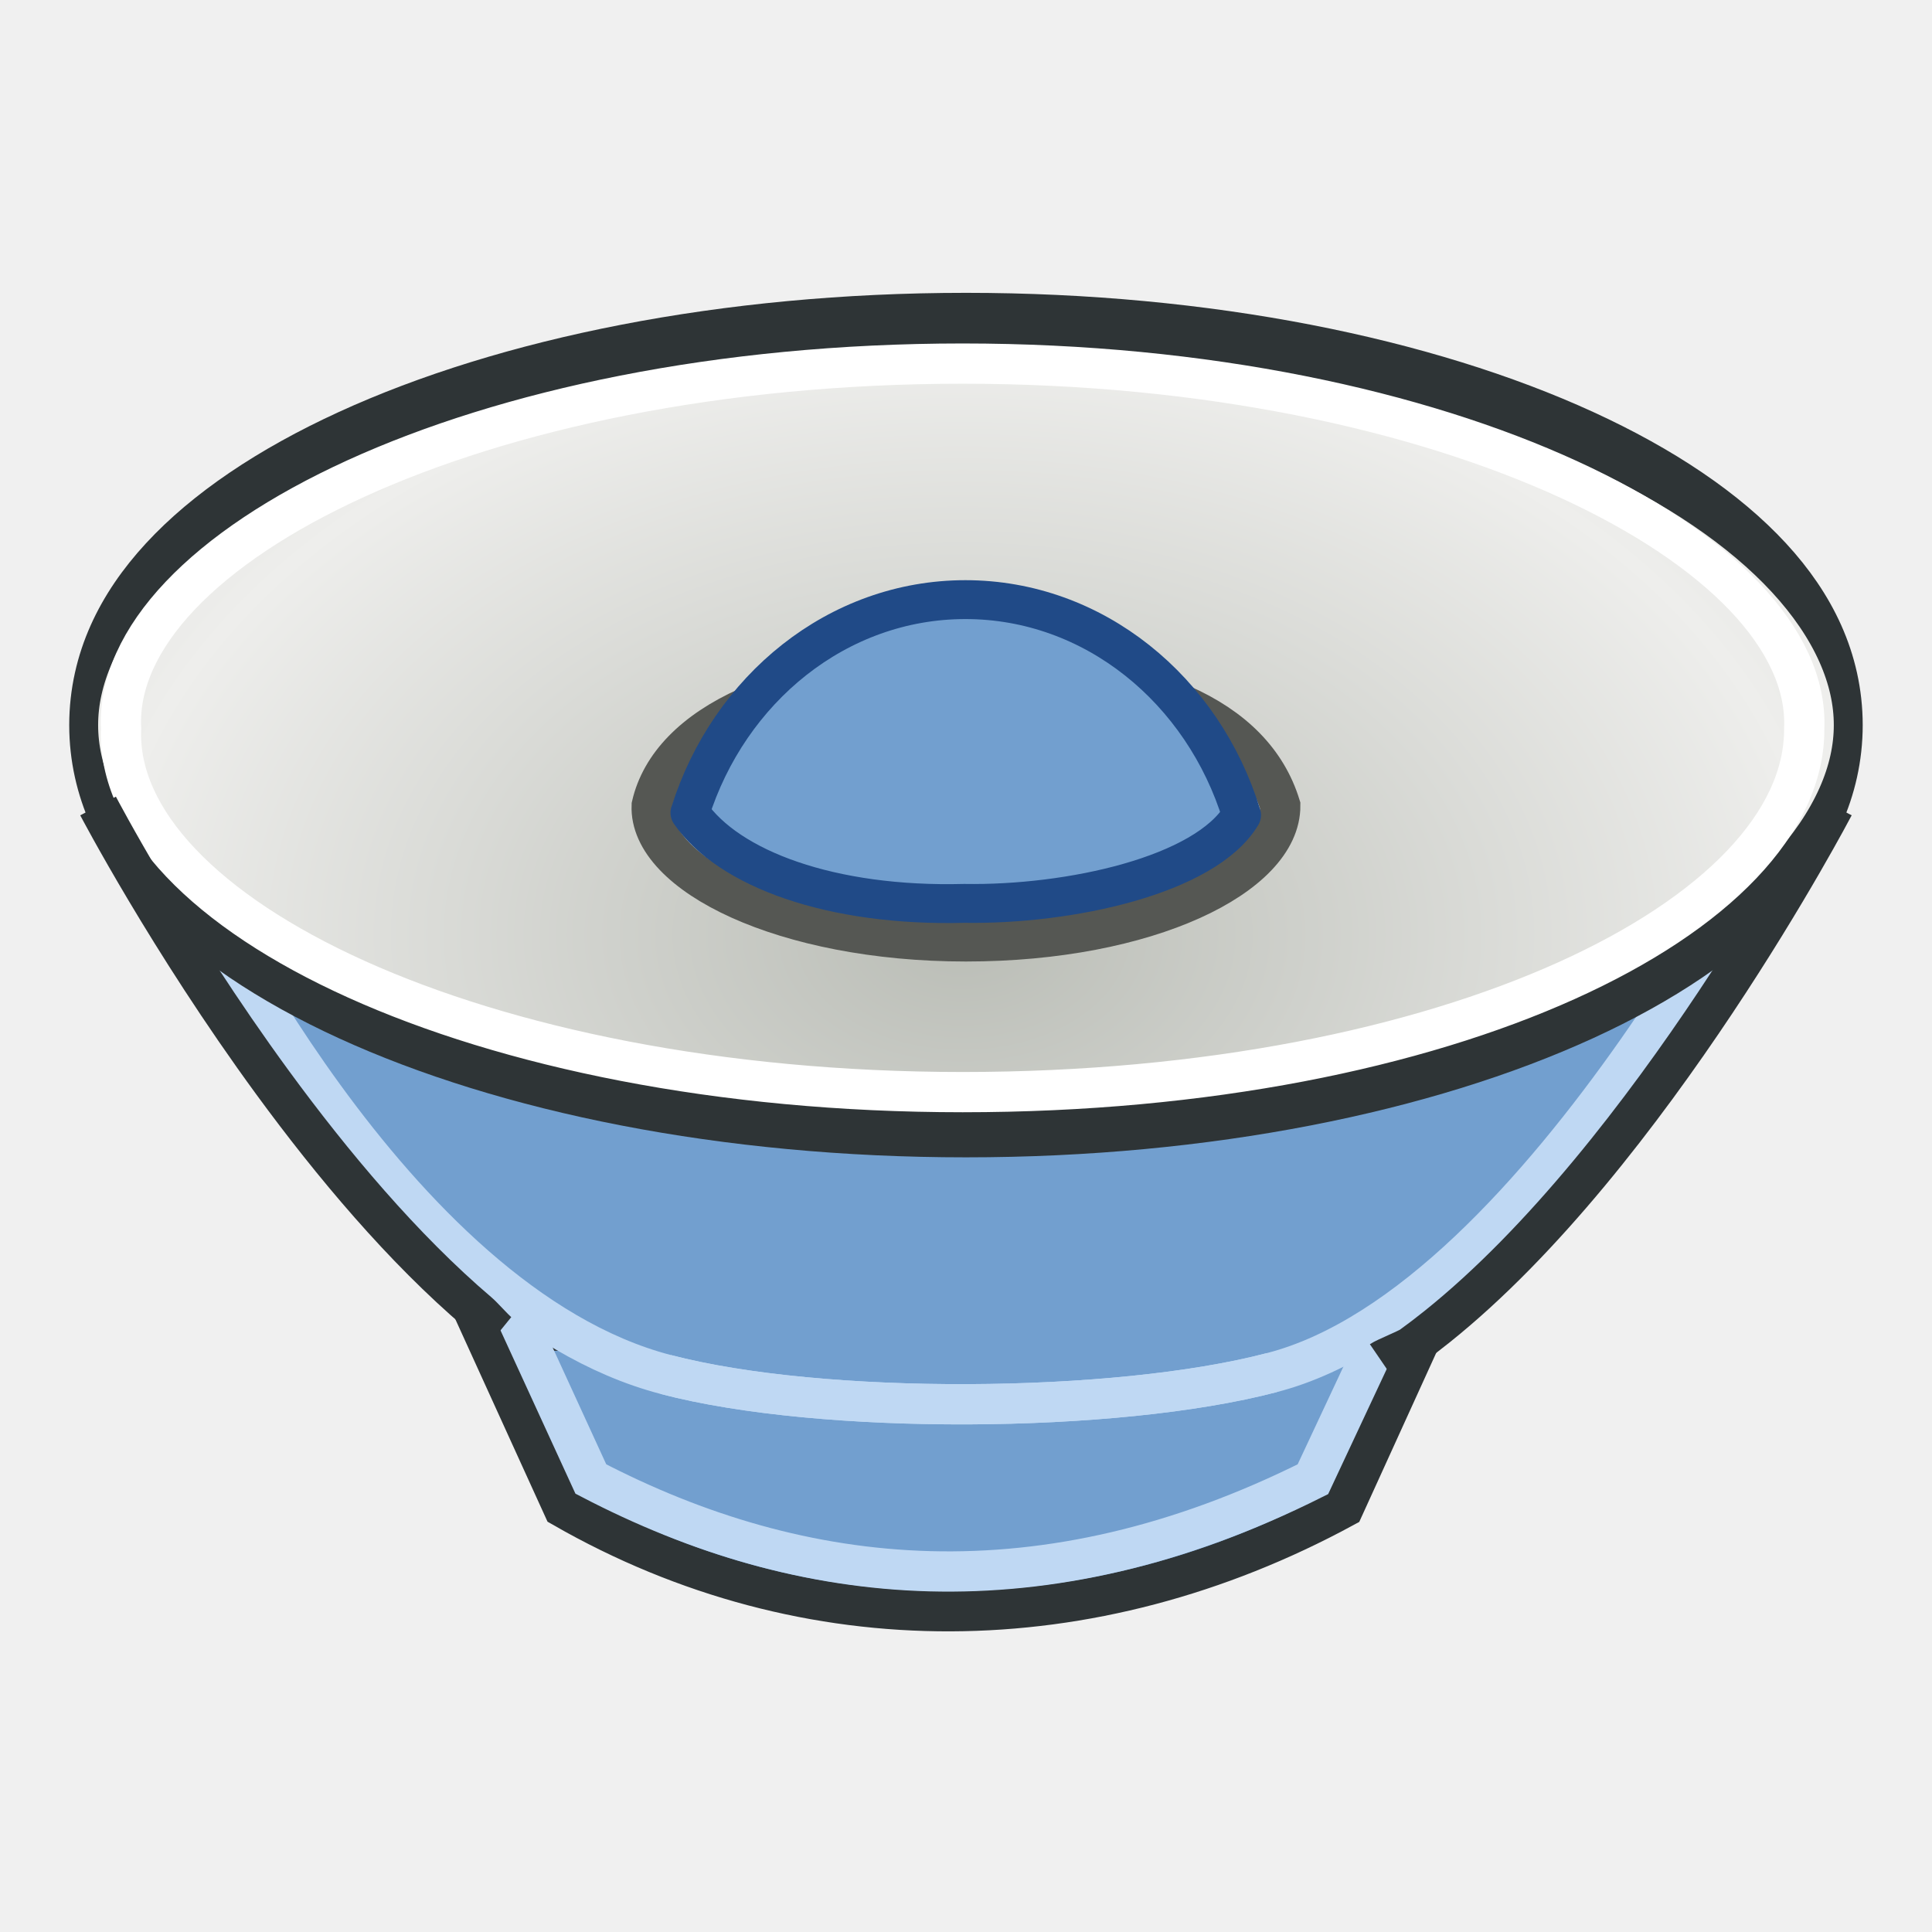
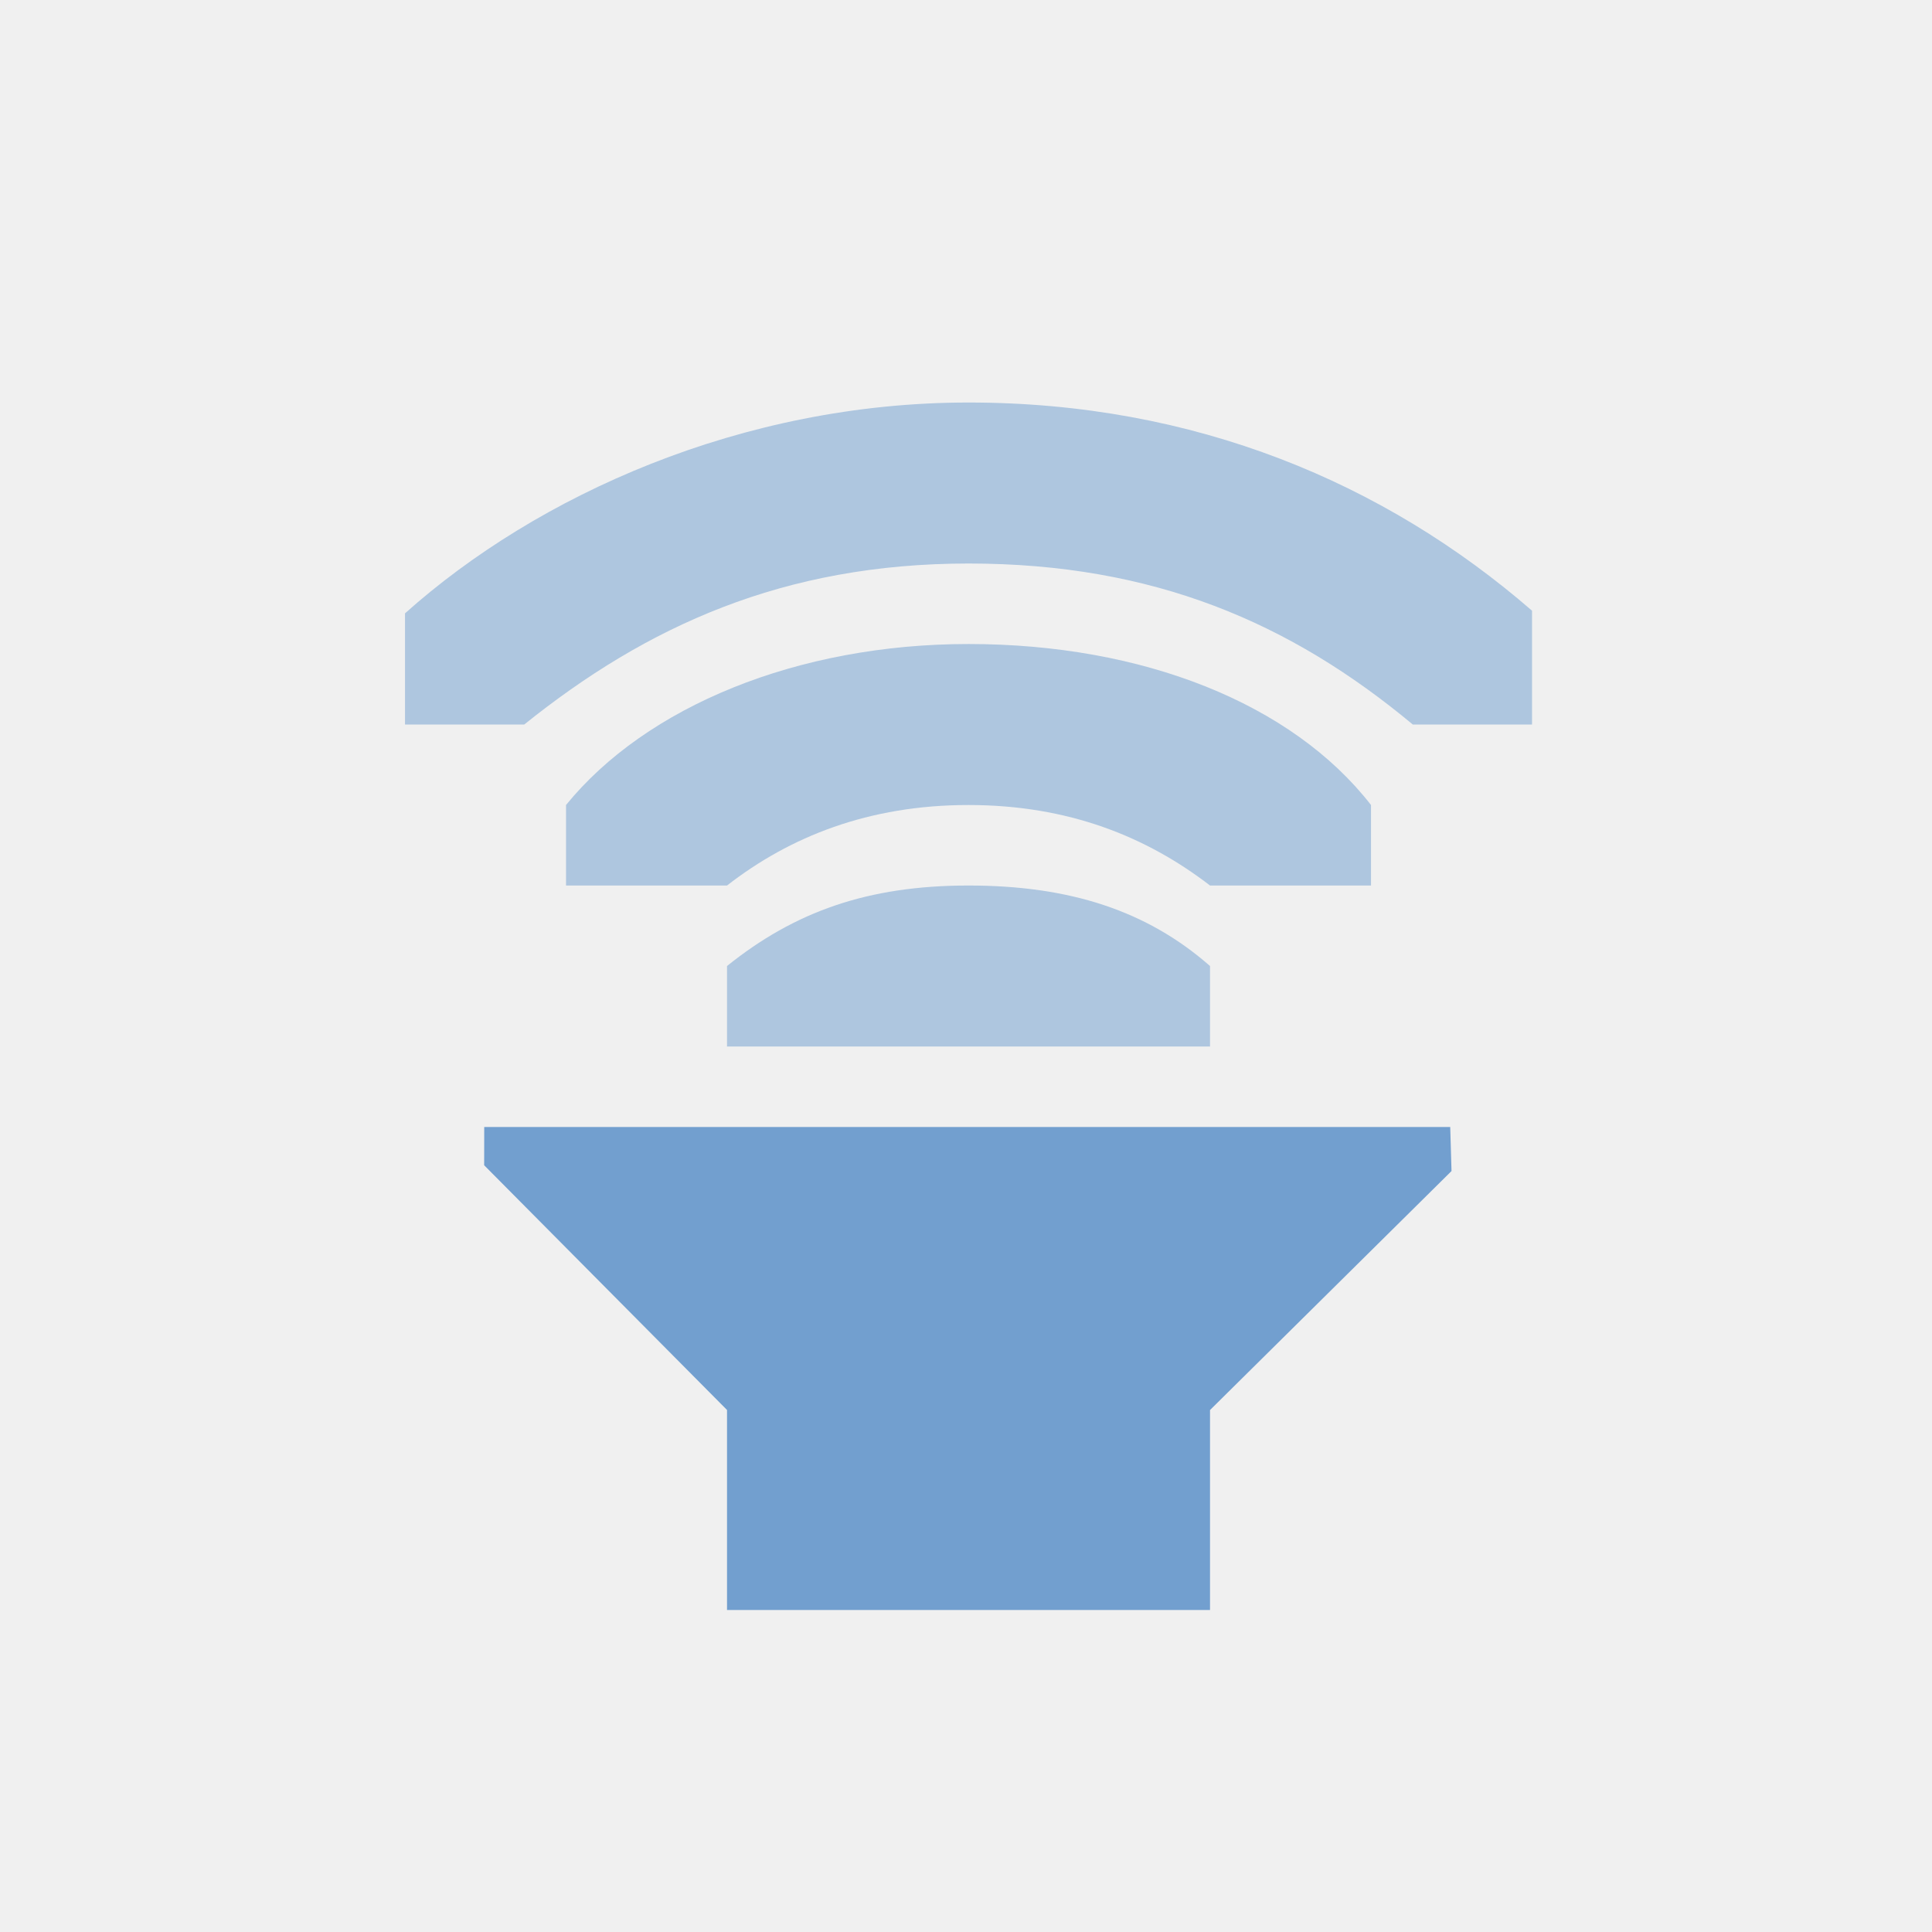
<svg xmlns="http://www.w3.org/2000/svg" xmlns:xlink="http://www.w3.org/1999/xlink" width="48" height="48" id="svg2643" version="1.0">
  <defs id="defs2645">
-     <linearGradient id="linearGradient3529">
-       <stop id="stop3531" offset="0" style="stop-color:#fefefe;stop-opacity:1;" />
-       <stop id="stop3533" offset="1" style="stop-color:#e8e7e6;stop-opacity:1;" />
-     </linearGradient>
    <linearGradient id="linearGradient4389">
      <stop style="stop-color:#555753;stop-opacity:1;" offset="0" id="stop4391" />
      <stop id="stop4393" offset="1" style="stop-color:#eeeeec;stop-opacity:1;" />
    </linearGradient>
    <linearGradient id="linearGradient4325">
      <stop id="stop4327" offset="0" style="stop-color:#2e3436;stop-opacity:1;" />
      <stop style="stop-color:#eeeeec;stop-opacity:1;" offset="1" id="stop4329" />
    </linearGradient>
    <linearGradient id="linearGradient21608">
      <stop style="stop-color:#888a85;stop-opacity:1" offset="0" id="stop21610" />
      <stop style="stop-color:#2e3436;stop-opacity:1" offset="1" id="stop21612" />
    </linearGradient>
    <linearGradient id="linearGradient15341">
      <stop style="stop-color:#888a85;stop-opacity:1" offset="0" id="stop15343" />
      <stop style="stop-color:#555753;stop-opacity:1" offset="1" id="stop15345" />
    </linearGradient>
    <linearGradient id="linearGradient6371">
      <stop style="stop-color:#888a85;stop-opacity:1" offset="0" id="stop6373" />
      <stop style="stop-color:#d3d7cf;stop-opacity:1;" offset="1" id="stop6375" />
    </linearGradient>
    <linearGradient id="linearGradient10872">
      <stop id="stop10874" offset="0" style="stop-color:#888a85;stop-opacity:1" />
      <stop style="stop-color:#9e9e92;stop-opacity:1;" offset="0.253" id="stop10876" />
      <stop id="stop10878" offset="1" style="stop-color:#555753;stop-opacity:1" />
    </linearGradient>
    <linearGradient id="linearGradient5254">
      <stop id="stop5256" offset="0" style="stop-color:#707469;stop-opacity:1;" />
      <stop id="stop5258" offset="1" style="stop-color:#2e3335;stop-opacity:1;" />
    </linearGradient>
    <linearGradient id="linearGradient10055">
      <stop style="stop-color:#bebebe;stop-opacity:1;" offset="0" id="stop10057" />
      <stop id="stop10061" offset="0.375" style="stop-color:#e8e8e8;stop-opacity:1;" />
      <stop style="stop-color:#5c5c5c;stop-opacity:1;" offset="1" id="stop10059" />
    </linearGradient>
    <linearGradient id="linearGradient4841">
      <stop id="stop4843" offset="0" style="stop-color:#babdb6;stop-opacity:1;" />
      <stop style="stop-color:#fcaf3e;stop-opacity:0.941;" offset="0" id="stop4845" />
      <stop id="stop4847" offset="1" style="stop-color:#babdb6;stop-opacity:1;" />
      <stop style="stop-color:#eeeeec;stop-opacity:1;" offset="1" id="stop4849" />
    </linearGradient>
    <linearGradient id="linearGradient4809">
      <stop style="stop-color:#babdb6;stop-opacity:1;" offset="0" id="stop4811" />
      <stop id="stop4813" offset="0" style="stop-color:#ad7fa8;stop-opacity:1;" />
      <stop style="stop-color:#babdb6;stop-opacity:1;" offset="1" id="stop4815" />
      <stop id="stop4817" offset="1" style="stop-color:#eeeeec;stop-opacity:1;" />
    </linearGradient>
    <linearGradient id="linearGradient3345">
      <stop id="stop3347" offset="0" style="stop-color:#babdb6;stop-opacity:1;" />
      <stop style="stop-color:#729fcf;stop-opacity:1;" offset="0" id="stop3351" />
      <stop id="stop3355" offset="1" style="stop-color:#babdb6;stop-opacity:1;" />
      <stop style="stop-color:#eeeeec;stop-opacity:1;" offset="1" id="stop3349" />
    </linearGradient>
    <linearGradient id="linearGradient3223">
      <stop style="stop-color:#eeeeec;stop-opacity:1;" offset="0" id="stop3225" />
      <stop style="stop-color:#babdb6;stop-opacity:1;" offset="1" id="stop3227" />
    </linearGradient>
    <linearGradient id="linearGradient3503">
      <stop style="stop-color:#babdb6;stop-opacity:1;" offset="0" id="stop3239" />
      <stop id="stop3507" offset="1" style="stop-color:#eeeeec;stop-opacity:1;" />
    </linearGradient>
    <radialGradient xlink:href="#linearGradient3503" id="radialGradient3501" cx="22.276" cy="32.249" fx="22.276" fy="32.249" r="20.319" gradientTransform="matrix(1,0,0,0.2366258,0,24.61794)" gradientUnits="userSpaceOnUse" />
    <radialGradient xlink:href="#linearGradient3503" id="radialGradient3500" gradientUnits="userSpaceOnUse" gradientTransform="matrix(1,0,0,0.2366258,0,24.61794)" cx="22.276" cy="32.249" fx="22.276" fy="32.249" r="20.319" />
    <radialGradient xlink:href="#linearGradient3503" id="radialGradient3232" gradientUnits="userSpaceOnUse" gradientTransform="matrix(-1.053831,-6.3027391e-8,1.2877417e-8,-0.7232676,47.47493,42.42039)" cx="22.276" cy="21.52" fx="22.276" fy="21.52" r="20.319" spreadMethod="reflect" />
    <radialGradient xlink:href="#linearGradient3503" id="radialGradient5689" gradientUnits="userSpaceOnUse" gradientTransform="matrix(-1.046908,0,0,0.4796469,270.3786,38.42767)" cx="22.276" cy="32.249" fx="22.276" fy="32.249" r="20.319" />
    <radialGradient xlink:href="#linearGradient4325" id="radialGradient4359" gradientUnits="userSpaceOnUse" gradientTransform="matrix(-1.053831,-6.3027391e-8,1.2877417e-8,-0.7232676,-52.44726,-106.1479)" spreadMethod="pad" cx="22.276" cy="21.099" fx="22.276" fy="21.099" r="20.319" />
    <radialGradient xlink:href="#linearGradient3503" id="radialGradient5015" gradientUnits="userSpaceOnUse" gradientTransform="matrix(-1.053831,-6.3027391e-8,1.2877417e-8,-0.7232676,42.72008,-107.8985)" spreadMethod="pad" cx="22.276" cy="21.52" fx="22.276" fy="21.52" r="20.319" />
    <radialGradient xlink:href="#linearGradient3503" id="radialGradient5062" gradientUnits="userSpaceOnUse" gradientTransform="matrix(-1.053831,-6.3027391e-8,1.2877417e-8,-0.7232676,98.72007,-107.8985)" spreadMethod="pad" cx="22.276" cy="21.52" fx="22.276" fy="21.52" r="20.319" />
    <radialGradient xlink:href="#linearGradient4325" id="radialGradient5064" gradientUnits="userSpaceOnUse" gradientTransform="matrix(-1.053831,-6.3027391e-8,1.2877417e-8,-0.7232676,98.72007,-107.8985)" spreadMethod="pad" cx="22.276" cy="21.099" fx="22.276" fy="21.099" r="20.319" />
    <radialGradient xlink:href="#linearGradient4389" id="radialGradient5110" gradientUnits="userSpaceOnUse" gradientTransform="matrix(-1.053831,-6.3027391e-8,1.2877417e-8,-0.7232676,142.7201,-107.8985)" spreadMethod="pad" cx="22.276" cy="21.099" fx="22.276" fy="21.099" r="20.319" />
    <radialGradient xlink:href="#linearGradient4389" id="radialGradient3863" gradientUnits="userSpaceOnUse" gradientTransform="matrix(-1.053831,-6.3027391e-8,1.2877417e-8,-0.7232676,92.72007,-107.8985)" spreadMethod="pad" cx="22.276" cy="21.099" fx="22.276" fy="21.099" r="20.319" />
    <radialGradient xlink:href="#linearGradient4389" id="radialGradient3865" gradientUnits="userSpaceOnUse" gradientTransform="matrix(-1.053831,-6.3027391e-8,1.2877417e-8,-0.7232676,92.72007,-107.8985)" spreadMethod="pad" cx="22.276" cy="21.099" fx="22.276" fy="21.099" r="20.319" />
    <radialGradient xlink:href="#linearGradient4389" id="radialGradient3906" gradientUnits="userSpaceOnUse" gradientTransform="matrix(-1.053831,-6.3027391e-8,1.2877417e-8,-0.7232676,92.72007,-107.8985)" spreadMethod="pad" cx="22.276" cy="21.099" fx="22.276" fy="21.099" r="20.319" />
-     <radialGradient xlink:href="#linearGradient3345" id="radialGradient5554" gradientUnits="userSpaceOnUse" gradientTransform="matrix(-1.053831,-6.3027391e-8,1.2877417e-8,-0.7232676,97.72546,40.41907)" spreadMethod="pad" cx="22.276" cy="21.52" fx="22.276" fy="21.52" r="20.319" />
-     <radialGradient xlink:href="#linearGradient3503" id="radialGradient8512" gradientUnits="userSpaceOnUse" gradientTransform="matrix(-1.053831,-6.3027391e-8,1.2877417e-8,-0.7232676,97.72545,40.29406)" spreadMethod="reflect" cx="22.276" cy="21.52" fx="22.276" fy="21.52" r="20.319" />
  </defs>
  <g id="layer1">
-     <g id="g8490" transform="matrix(1,0,0,-1,-50.3346,47.95837)">
-       <path id="path8492" d="m 64.326,10.506 c 6.071,-3.482 13.143,-3.393 19.393,0 l 2,4.393 -23.393,0 2,-4.393 z" style="fill:#729fcf;fill-opacity:1;fill-rule:nonzero;stroke:#2e3436;stroke-width:1;stroke-linecap:butt;stroke-linejoin:miter;stroke-miterlimit:4;stroke-opacity:1;stroke-dashoffset:0;marker:none;visibility:visible;display:inline;overflow:visible;enable-background:accumulate" />
-       <path d="m 95.897,27.935 c 0,0 -4.547,-8.687 -9.861,-12.939 -0.211,-0.169 -0.422,-0.33 -0.635,-0.484 -0.502,-0.363 -1.009,-0.682 -1.519,-0.948 -0.569,-0.296 -1.141,-0.525 -1.711,-0.672 -3.883,-1.019 -11.717,-1.062 -15.59,-0.046 -0.84,0.219 -1.682,0.612 -2.512,1.132 -0.625,0.392 -1.244,0.856 -1.851,1.372 -1.871,1.593 -3.628,3.688 -5.108,5.71 -2.597,3.549 -4.338,6.875 -4.338,6.875" style="fill:none;stroke:none" id="path8494" />
-       <path style="fill:none;stroke:#bfd8f3;stroke-width:1;stroke-linecap:butt;stroke-linejoin:miter;stroke-miterlimit:4;stroke-opacity:1;stroke-dashoffset:0;marker:none;visibility:visible;display:inline;overflow:visible;enable-background:accumulate" d="m 62.827,15.979 2.187,-4.766 c 5.261,-2.743 11.22,-3.367 17.939,-0.006 l 1.969,4.204" id="path8496" />
-       <path d="m 95.002,28.524 c 0,0 -6.308,-12.929 -13.071,-14.668 -3.883,-1.019 -11.185,-1.062 -15.058,-0.046 -6.844,1.786 -11.84,12.464 -11.84,12.464" style="fill:#729fcf;fill-opacity:1;fill-rule:evenodd;stroke:#bfd8f3;stroke-width:1px;stroke-linecap:butt;stroke-linejoin:miter;stroke-opacity:1" id="path8498" />
-       <path transform="matrix(1.046908,0,0,2.027027,51.01285,-35.40961)" d="m 43.214,32.241 c 0,2.737 -9.374,4.955 -20.938,4.955 -11.563,0 -20.938,-2.219 -20.938,-4.955 0,-2.737 9.374,-4.955 20.938,-4.955 11.563,0 20.938,2.219 20.938,4.955 z" id="path8500" style="fill:#eeeeec;fill-opacity:1;fill-rule:nonzero;stroke:#2e3436;stroke-width:0.686;stroke-linecap:butt;stroke-linejoin:miter;stroke-miterlimit:4;stroke-opacity:1;stroke-dasharray:none;stroke-dashoffset:0;marker:none;visibility:visible;display:inline;overflow:visible;enable-background:accumulate" />
-       <path id="path8502" d="m 95.16,29.859 c 0.189,4.408 -8.81,9.066 -20.909,9.066 -12.1,0 -21.13,-4.595 -20.909,-9.066 -0.189,-4.566 8.81,-9.034 20.909,-9.034 12.1,0 20.941,4.374 20.909,9.034 z" style="fill:url(#radialGradient8512);fill-opacity:1;fill-rule:nonzero;stroke:#ffffff;stroke-width:1;stroke-linecap:butt;stroke-linejoin:miter;stroke-miterlimit:4;stroke-opacity:1;stroke-dashoffset:0;marker:none;visibility:visible;display:inline;overflow:visible;enable-background:accumulate" />
-       <path style="fill:none;stroke:#555753;stroke-width:1;stroke-linecap:butt;stroke-linejoin:miter;stroke-miterlimit:4;stroke-opacity:1;stroke-dasharray:none;stroke-dashoffset:0;marker:none;visibility:visible;display:inline;overflow:visible;enable-background:accumulate" d="m 82.142,27.944 c -0.674,2.188 -3.29,3.385 -7.808,3.385 -4.518,0 -7.349,-1.377 -7.808,-3.385 -0.071,-1.705 3.29,-3.374 7.808,-3.374 4.518,0 7.82,1.633 7.808,3.374 z" id="path8504" />
-       <path style="fill:#729fcf;fill-opacity:1;fill-rule:nonzero;stroke:#204a87;stroke-width:0.966;stroke-linecap:butt;stroke-linejoin:round;stroke-miterlimit:4;stroke-opacity:1;stroke-dashoffset:0;marker:none;visibility:visible;display:inline;overflow:visible;enable-background:accumulate" d="m 67.477,27.765 c 0.97,3.079 3.669,5.296 6.843,5.296 3.194,0 5.906,-2.244 6.861,-5.353 -0.901,-1.501 -4.281,-2.237 -6.891,-2.194 -3.304,-0.086 -5.856,0.86 -6.814,2.251 z" id="path8506" />
-       <path id="path8508" style="fill:none;stroke:#2e3436;stroke-width:1px;stroke-linecap:butt;stroke-linejoin:miter;stroke-opacity:1" d="m 62.722,14.847 c -0.127,0.103 -0.379,0.395 -0.505,0.502 -1.871,1.593 -3.628,3.688 -5.108,5.71 -2.597,3.549 -4.338,6.875 -4.338,6.875 m 43.125,0 c 0,0 -4.547,-8.687 -9.861,-12.939 -0.211,-0.169 -0.422,-0.33 -0.635,-0.484 -0.101,-0.073 -0.648,-0.293 -0.749,-0.362" />
-       <path id="path8510" style="fill:none;stroke:#bfd8f3;stroke-width:1px;stroke-linecap:butt;stroke-linejoin:miter;stroke-opacity:1" d="m 81.931,13.856 c -3.883,-1.019 -11.185,-1.062 -15.058,-0.046" />
+     <g transform="matrix(1.2838284e-7,-2,-2,-1.2838284e-7,434.0625,122.0004)" style="display:inline;stroke-width:0.5" id="g8093">
+       <path id="path5491" d="m 41,202 h 2.484 l 2.969,-3 0.547,0.016 v 12 l -0.475,8.3e-4 L 43.485,208 H 41 Z" style="color:#bebebe;display:inline;overflow:visible;visibility:visible;fill:#729fcf;fill-opacity:1;fill-rule:nonzero;stroke:none;stroke-width:0.5;marker:none;font-variant-east_asian:normal;opacity:1;vector-effect:none;stroke-linecap:round;stroke-linejoin:round;stroke-miterlimit:4;stroke-dasharray:none;stroke-dashoffset:0;stroke-opacity:0" />
+       <rect style="color:#bebebe;display:inline;overflow:visible;visibility:visible;opacity:0.1;fill:none;stroke:none;stroke-width:0.5;marker:none" id="rect6203" width="16" height="16" x="41" y="197" />
+       <path style="color:#000000;display:inline;overflow:visible;visibility:visible;fill:#729fcf;fill-opacity:0.527;fill-rule:nonzero;stroke:none;stroke-width:0.5;stroke-linecap:round;stroke-linejoin:round;stroke-miterlimit:4;stroke-dasharray:none;stroke-dashoffset:0;stroke-opacity:0;marker:none;enable-background:accumulate;font-variant-east_asian:normal;opacity:1;vector-effect:none" d="m 56,205 c 0,-2.814 -1,-5.172 -2.586,-7 h -1.414 v 1.481 c 1.265,1.519 2,3.219 2,5.519 0,2.3 -0.78,4 -2,5.519 v 1.481 h 1.381 c 1.466,-1.64 2.619,-4.186 2.619,-7 z" id="rect11714-3" />
+       <path style="color:#000000;display:inline;overflow:visible;visibility:visible;fill:#729fcf;fill-opacity:0.527;fill-rule:nonzero;stroke:none;stroke-width:0.5;stroke-linecap:round;stroke-linejoin:round;stroke-miterlimit:4;stroke-dasharray:none;stroke-dashoffset:0;stroke-opacity:0;marker:none;enable-background:accumulate;font-variant-east_asian:normal;opacity:1;vector-effect:none" d="m 53,205 c 0,-2.167 -0.739,-4.02 -2,-5 h -1 v 2 c 0.607,0.789 1,1.759 1,3 0,1.241 -0.393,2.219 -1,3 v 2 h 1 c 1.223,-0.995 2,-2.873 2,-5 z" id="rect11703-1" />
+       <path style="color:#000000;font-style:normal;font-variant:normal;font-weight:normal;font-stretch:normal;font-size:medium;line-height:normal;font-family:Sans;-inkscape-font-specification:Sans;text-indent:0;text-align:start;text-decoration:none;text-decoration-line:none;letter-spacing:normal;word-spacing:normal;text-transform:none;writing-mode:lr-tb;direction:ltr;baseline-shift:baseline;text-anchor:start;display:inline;overflow:visible;visibility:visible;fill:#729fcf;fill-opacity:0.527;stroke:none;stroke-width:0.5;marker:none;enable-background:accumulate;font-variant-east_asian:normal;opacity:1;vector-effect:none;stroke-linecap:round;stroke-linejoin:round;stroke-miterlimit:4;stroke-dasharray:none;stroke-dashoffset:0;stroke-opacity:0" mask="none" clip-path="none" d="m 50,205 c 0,-1.257 -0.312,-2.216 -1,-3 h -1 v 3 0.375 2.625 h 1 c 0.672,-0.837 1,-1.743 1,-3 z" id="path6297-6" />
    </g>
  </g>
</svg>
